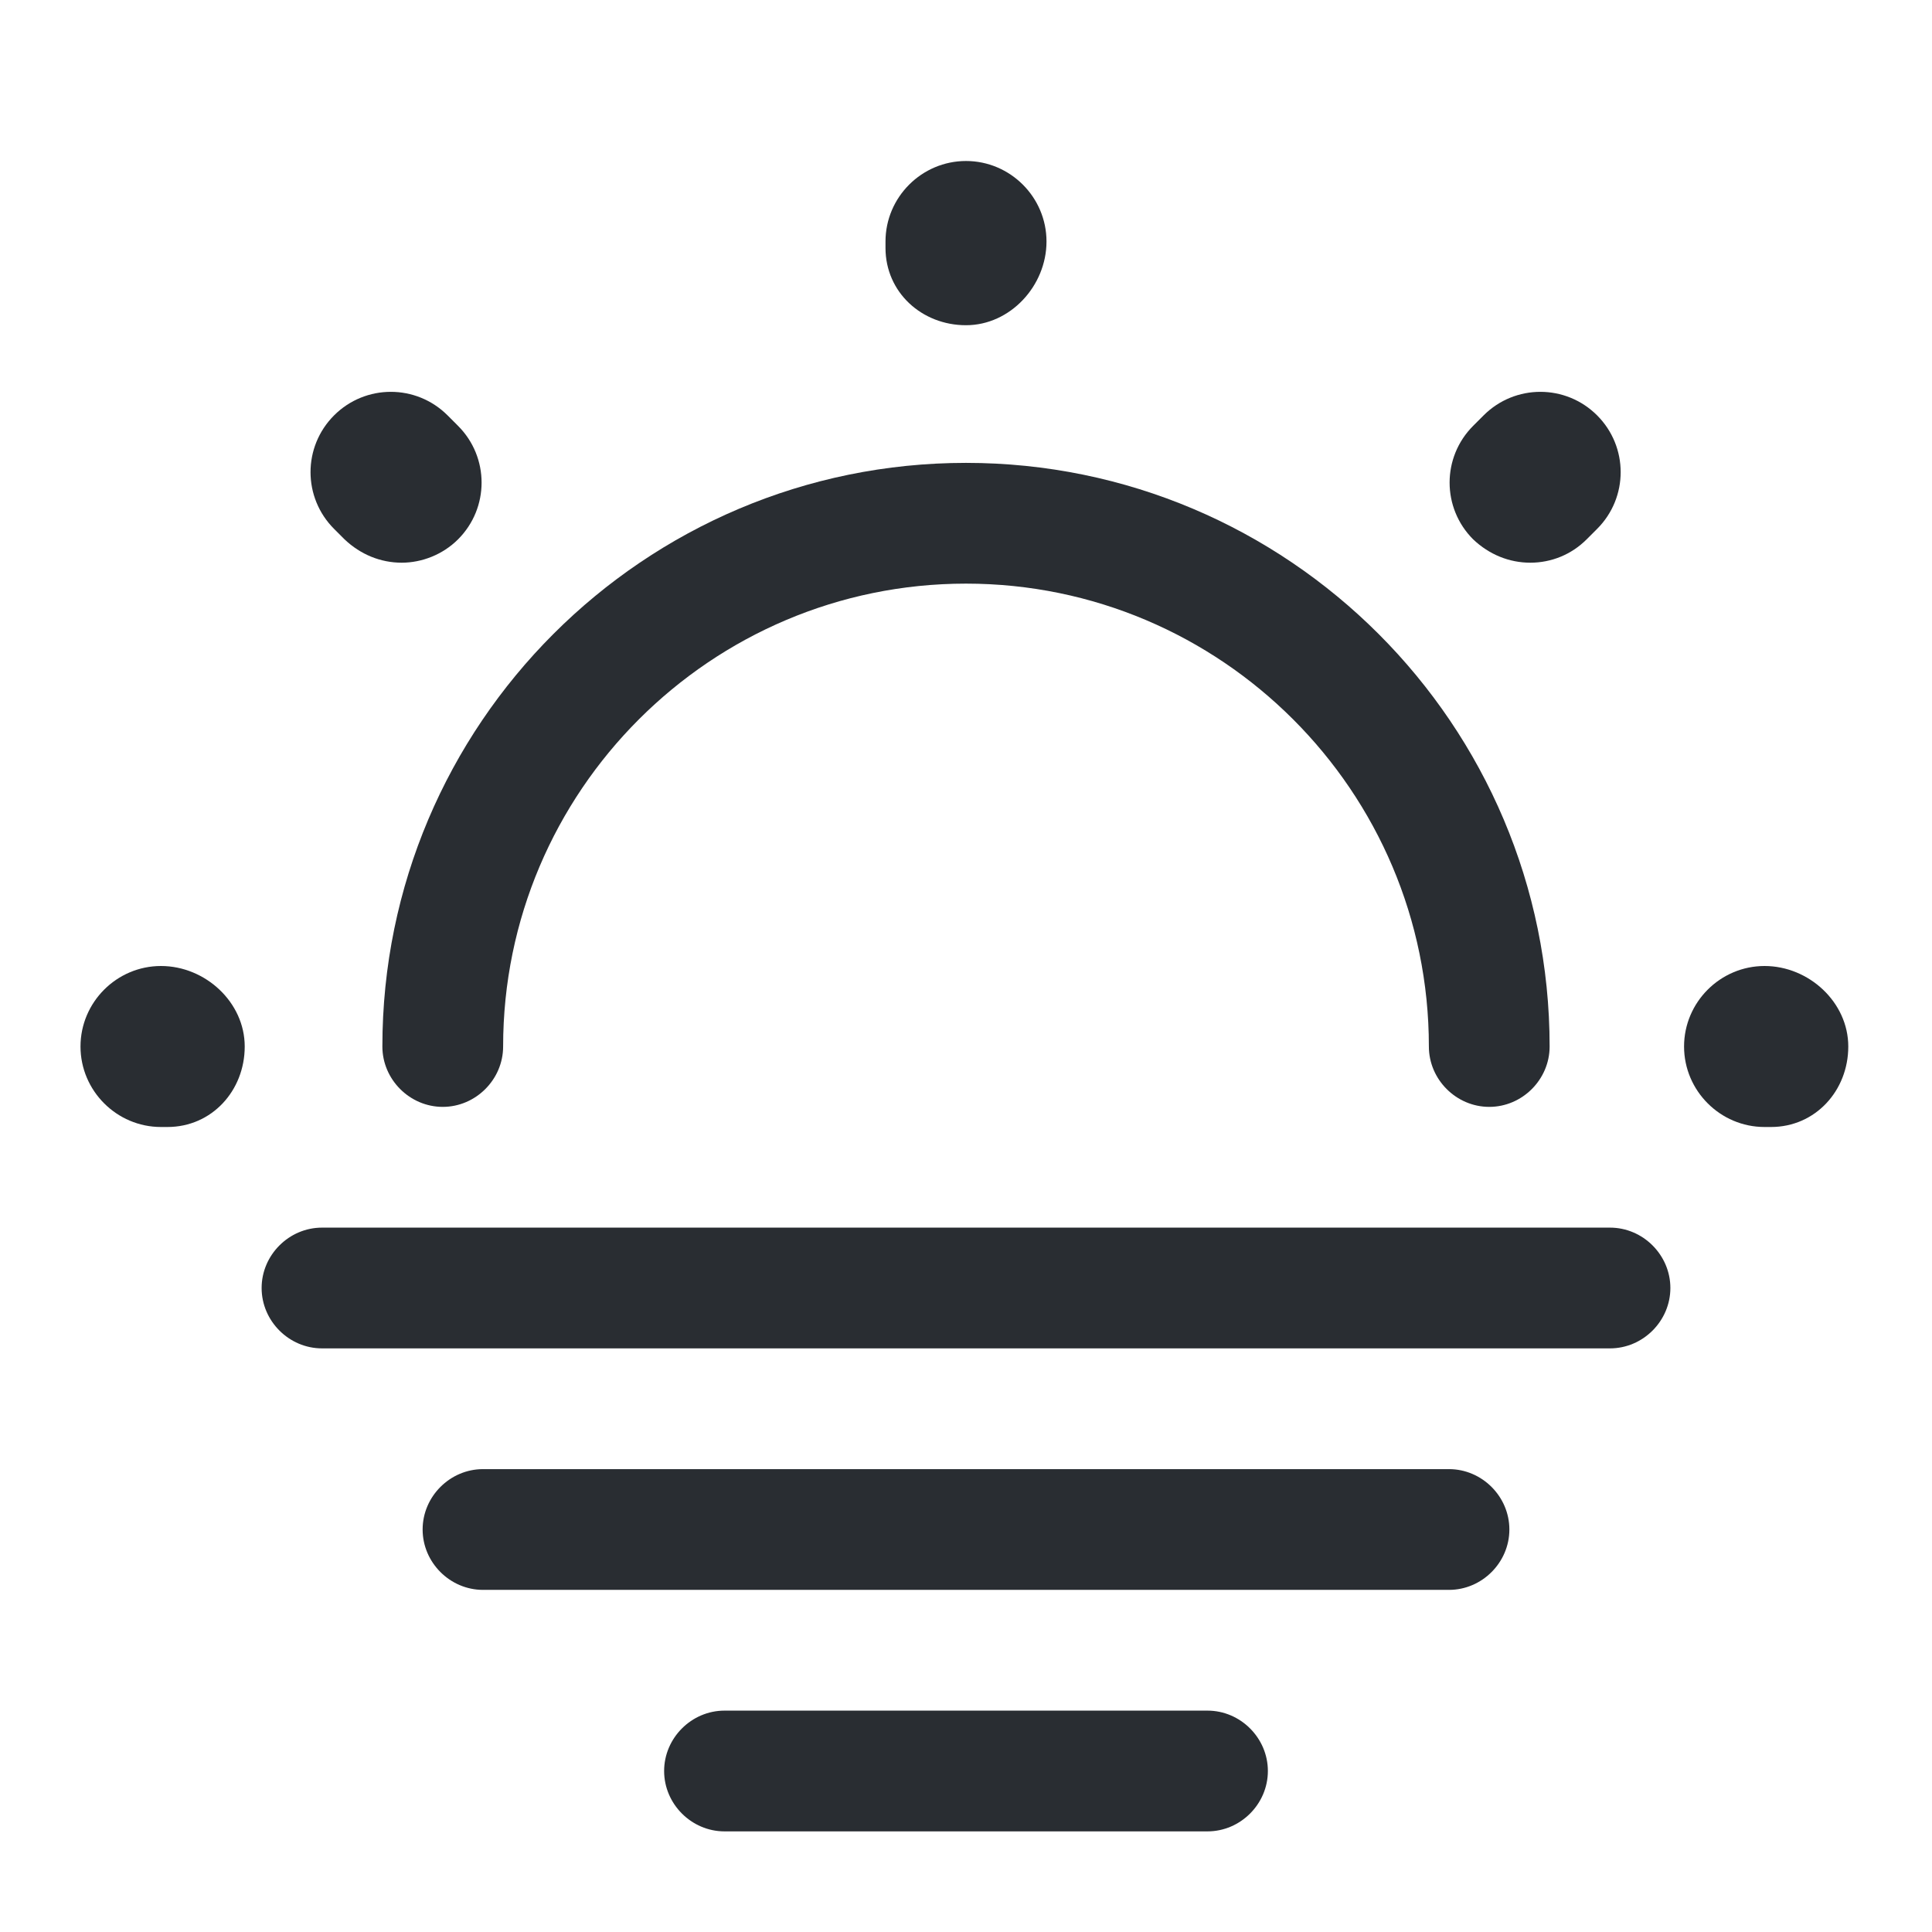
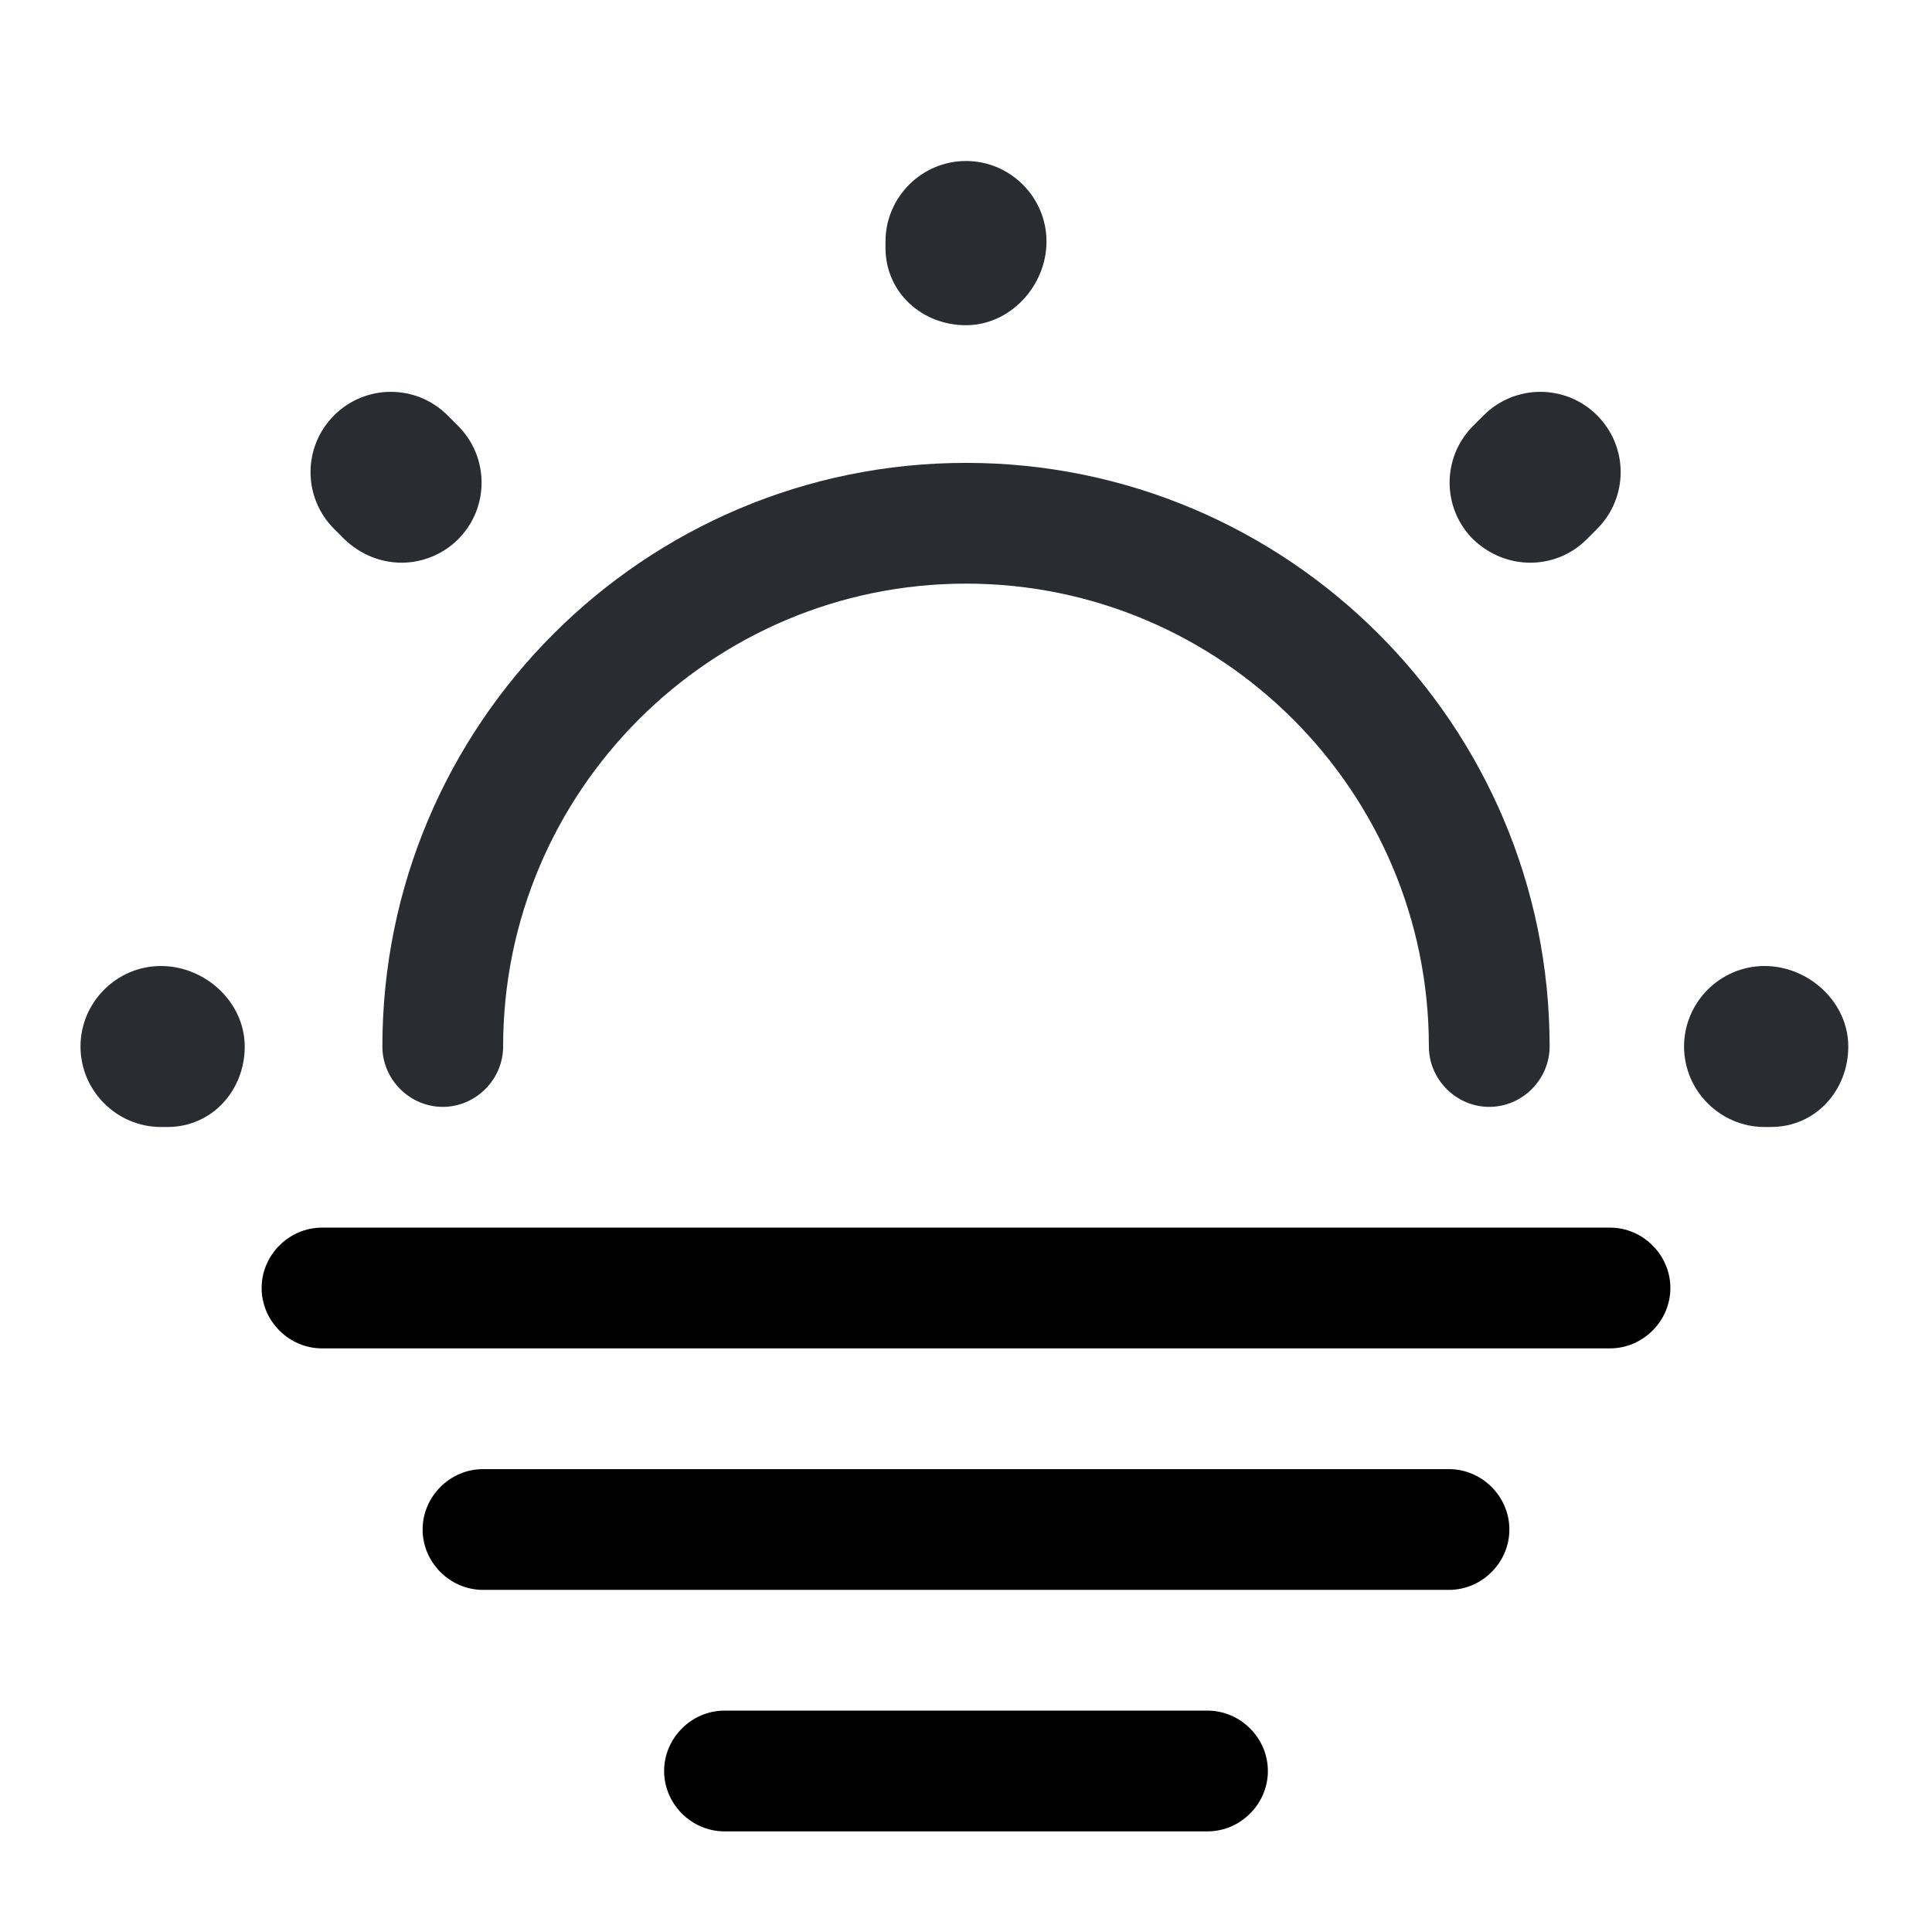
<svg xmlns="http://www.w3.org/2000/svg" xmlns:xlink="http://www.w3.org/1999/xlink" width="24px" height="24px" viewBox="0 0 24 24" version="1.1">
  <defs>
    <path d="M5,0 L59,0 C61.761,-8.8817842e-16 64,2.239 64,5 L64,203 C64,205.761 61.761,208 59,208 L5,208 C2.239,208 0,205.761 0,203 L0,5 C0,2.239 2.239,0 5,0 Z" id="path-1" />
    <path d="M0,0 L24,0 L24,24 L0,24 L0,0 Z" id="path-2" />
  </defs>
  <g id="Icons" stroke="none" stroke-width="1" fill="none" fill-rule="evenodd">
    <g id="Weather" transform="translate(-376, -186)" fill-rule="nonzero">
      <g id="sun-fog" transform="translate(356, 166)" xlink:href="#path-1">
        <g id="Icon/Sun-Fog/Outline" transform="translate(20, 20)" xlink:href="#path-2">
          <use fill="#FFFFFF" fill-rule="evenodd" xlink:href="#path-2" />
          <path d="M18.5,13.75 C18.09,13.75 17.75,13.41 17.75,13 C17.75,9.83 15.17,7.25 12,7.25 C8.83,7.25 6.25,9.83 6.25,13 C6.25,13.41 5.91,13.75 5.5,13.75 C5.09,13.75 4.75,13.41 4.75,13 C4.75,9 8,5.75 12,5.75 C16,5.75 19.25,9 19.25,13 C19.25,13.41 18.91,13.75 18.5,13.75 Z" id="Vector" fill="#292D32" fill-rule="nonzero" />
          <path d="M22,14 L21.92,14 C21.37,14 20.92,13.55 20.92,13 C20.92,12.45 21.37,12 21.92,12 C22.47,12 22.96,12.45 22.96,13 C22.96,13.55 22.55,14 22,14 Z M2.08,14 L2,14 C1.45,14 1,13.55 1,13 C1,12.45 1.45,12 2,12 C2.55,12 3.04,12.45 3.04,13 C3.04,13.55 2.63,14 2.08,14 Z M19.01,6.99 C18.75,6.99 18.5,6.89 18.3,6.7 C17.91,6.31 17.91,5.68 18.3,5.29 L18.43,5.16 C18.82,4.77 19.45,4.77 19.84,5.16 C20.23,5.55 20.23,6.18 19.84,6.57 L19.71,6.7 C19.52,6.89 19.27,6.99 19.01,6.99 Z M4.99,6.99 C4.73,6.99 4.48,6.89 4.28,6.7 L4.15,6.57 C3.76,6.18 3.76,5.55 4.15,5.16 C4.54,4.77 5.17,4.77 5.56,5.16 L5.69,5.29 C6.08,5.68 6.08,6.31 5.69,6.7 C5.5,6.89 5.24,6.99 4.99,6.99 Z M12,4.04 C11.45,4.04 11,3.63 11,3.08 L11,3 C11,2.45 11.45,2 12,2 C12.55,2 13,2.45 13,3 C13,3.55 12.55,4.04 12,4.04 Z" id="Vector" fill="#292D32" fill-rule="nonzero" />
-           <path d="M20,16.75 L4,16.75 C3.59,16.75 3.25,16.41 3.25,16 C3.25,15.59 3.59,15.25 4,15.25 L20,15.25 C20.41,15.25 20.75,15.59 20.75,16 C20.75,16.41 20.41,16.75 20,16.75 Z" id="Vector" fill="#292D32" fill-rule="nonzero" />
-           <path d="M18,19.75 L6,19.75 C5.59,19.75 5.25,19.41 5.25,19 C5.25,18.59 5.59,18.25 6,18.25 L18,18.25 C18.41,18.25 18.75,18.59 18.75,19 C18.75,19.41 18.41,19.75 18,19.75 Z" id="Vector" fill="#292D32" fill-rule="nonzero" />
-           <path d="M15,22.75 L9,22.75 C8.59,22.75 8.25,22.41 8.25,22 C8.25,21.59 8.59,21.25 9,21.25 L15,21.25 C15.41,21.25 15.75,21.59 15.75,22 C15.75,22.41 15.41,22.75 15,22.75 Z" id="Vector" fill="#292D32" fill-rule="nonzero" />
+           <path d="M20,16.75 L4,16.75 C3.59,16.75 3.25,16.41 3.25,16 C3.25,15.59 3.59,15.25 4,15.25 L20,15.25 C20.41,15.25 20.75,15.59 20.75,16 C20.75,16.41 20.41,16.75 20,16.75 Z" id="Vector" fill="CURRENTCOLOR" fill-rule="nonzero" />
+           <path d="M18,19.75 L6,19.75 C5.59,19.75 5.25,19.41 5.25,19 C5.25,18.59 5.59,18.25 6,18.25 L18,18.25 C18.41,18.25 18.75,18.59 18.75,19 C18.75,19.41 18.41,19.75 18,19.75 Z" id="Vector" fill="CURRENTCOLOR" fill-rule="nonzero" />
+           <path d="M15,22.75 L9,22.75 C8.59,22.75 8.25,22.41 8.25,22 C8.25,21.59 8.59,21.25 9,21.25 L15,21.25 C15.41,21.25 15.75,21.59 15.75,22 C15.75,22.41 15.41,22.75 15,22.75 Z" id="Vector" fill="CURRENTCOLOR" fill-rule="nonzero" />
        </g>
      </g>
    </g>
  </g>
</svg>
